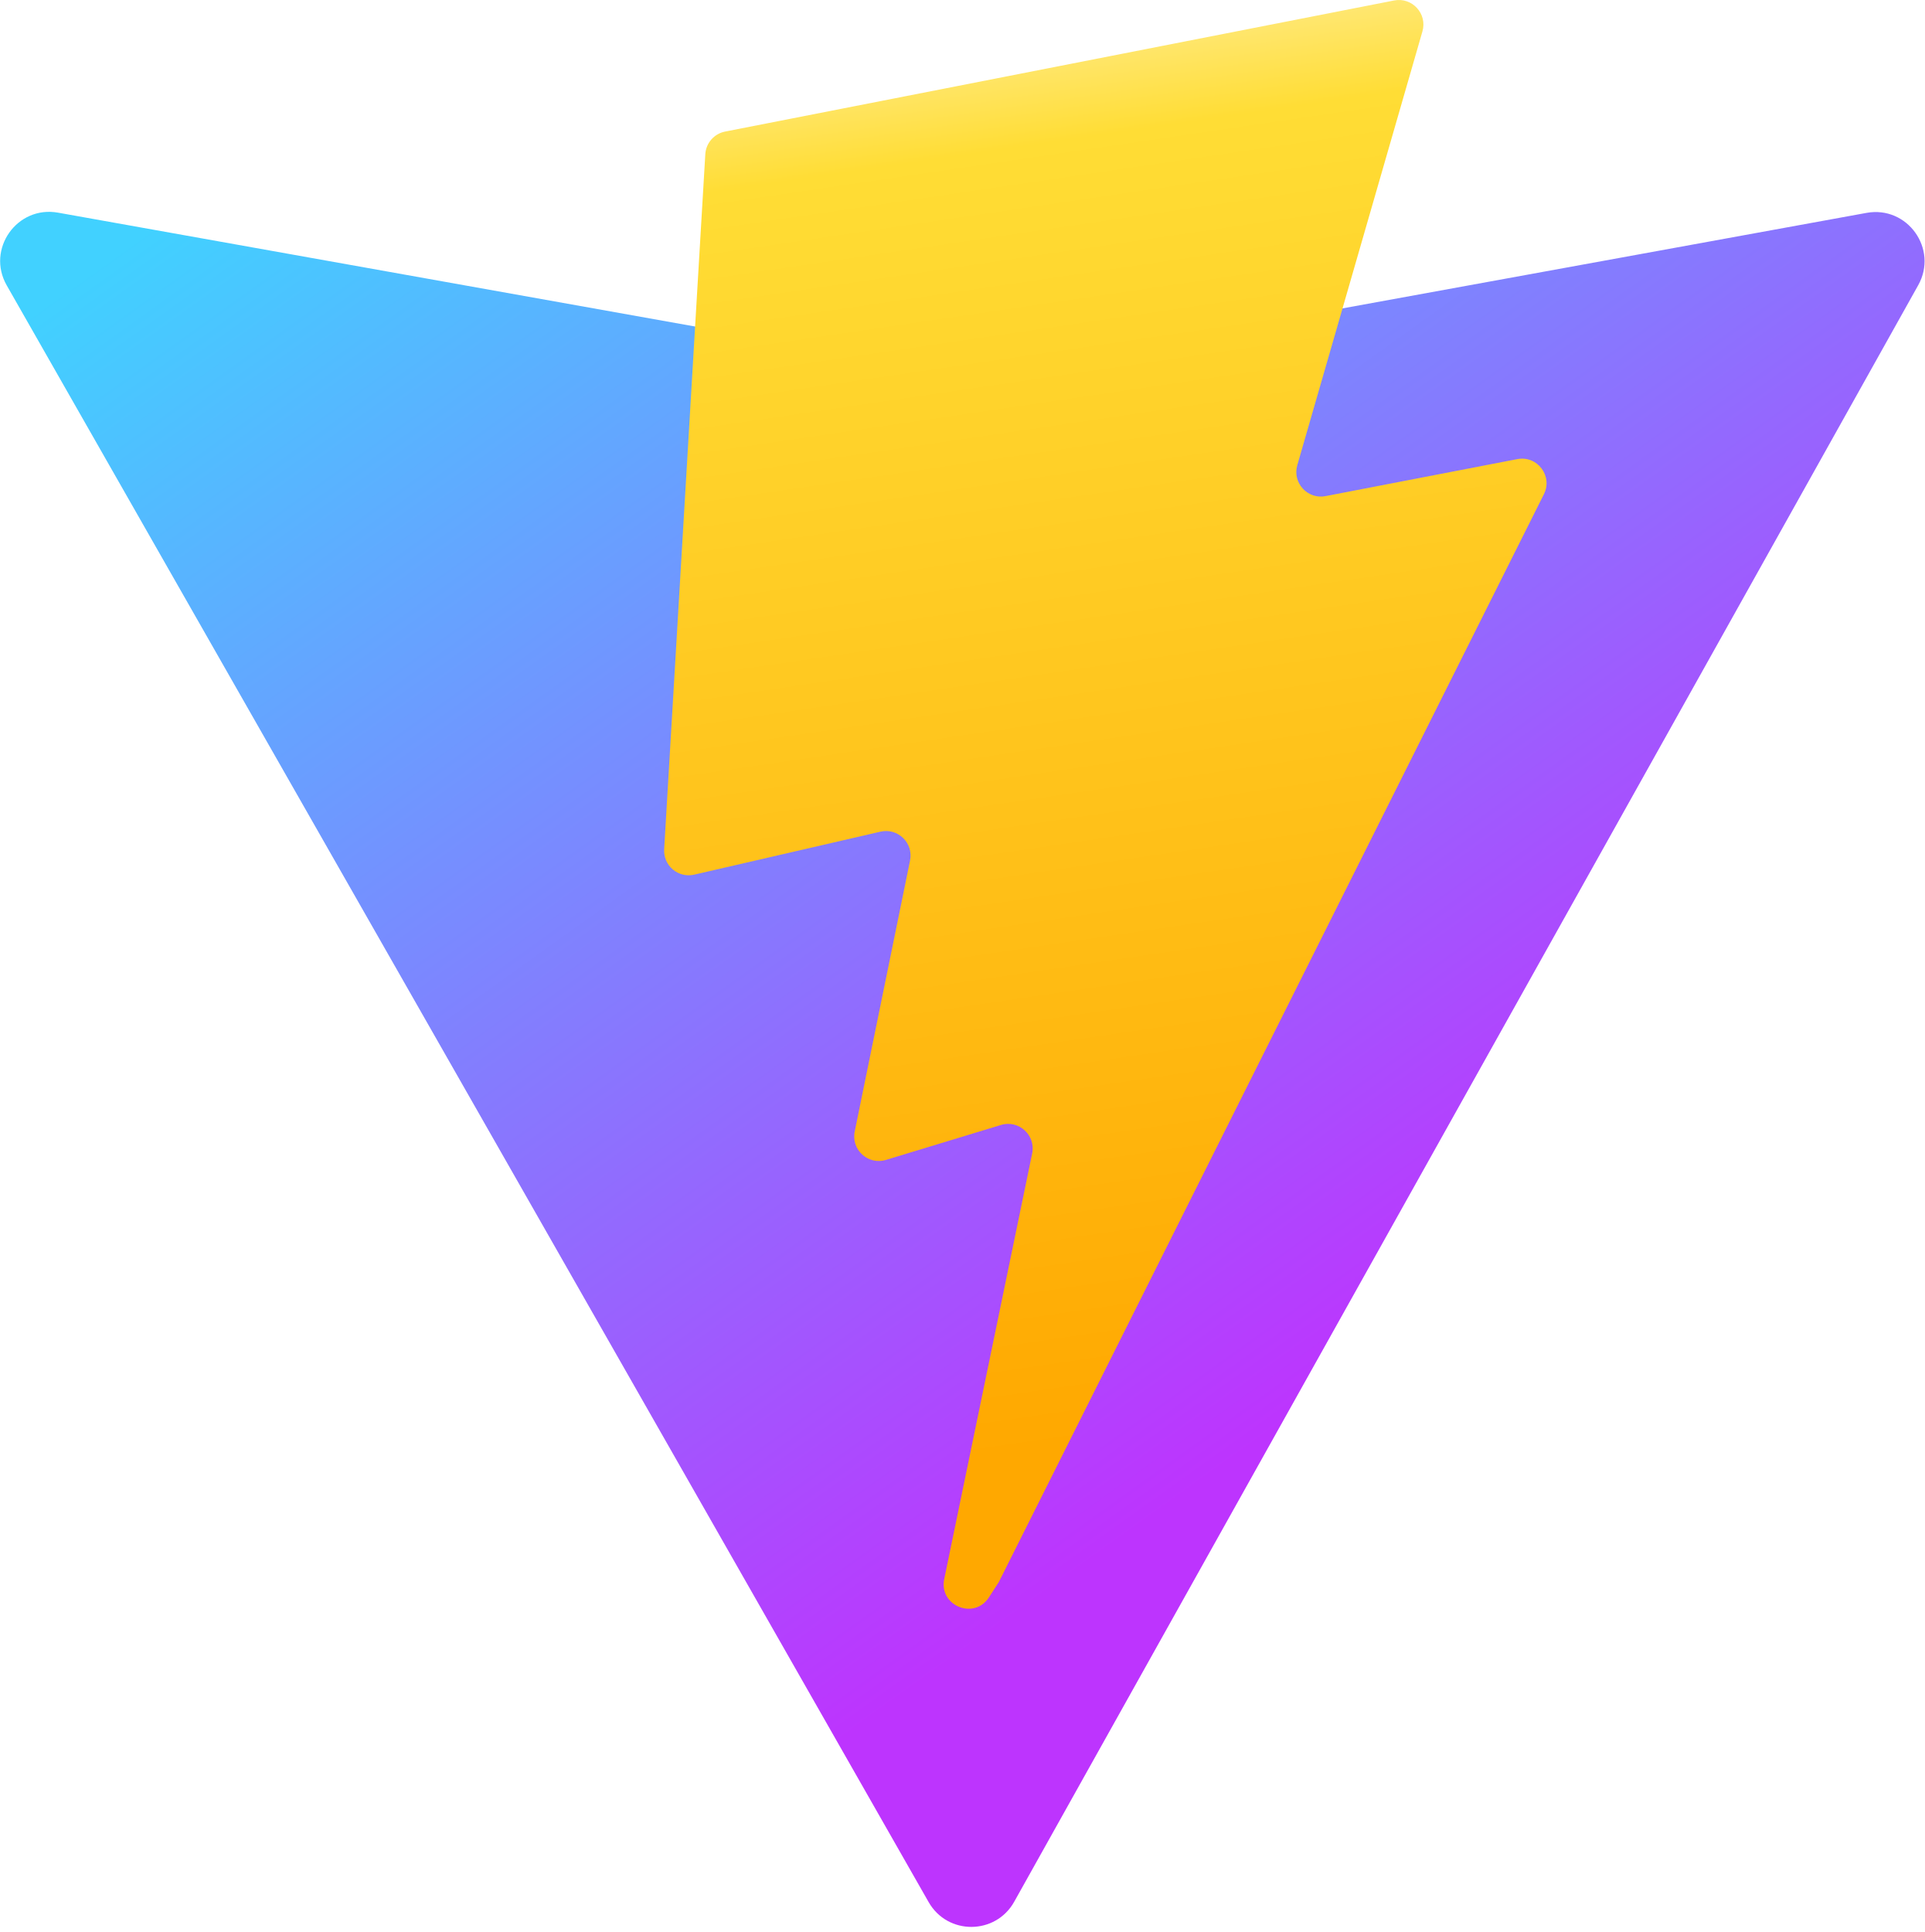
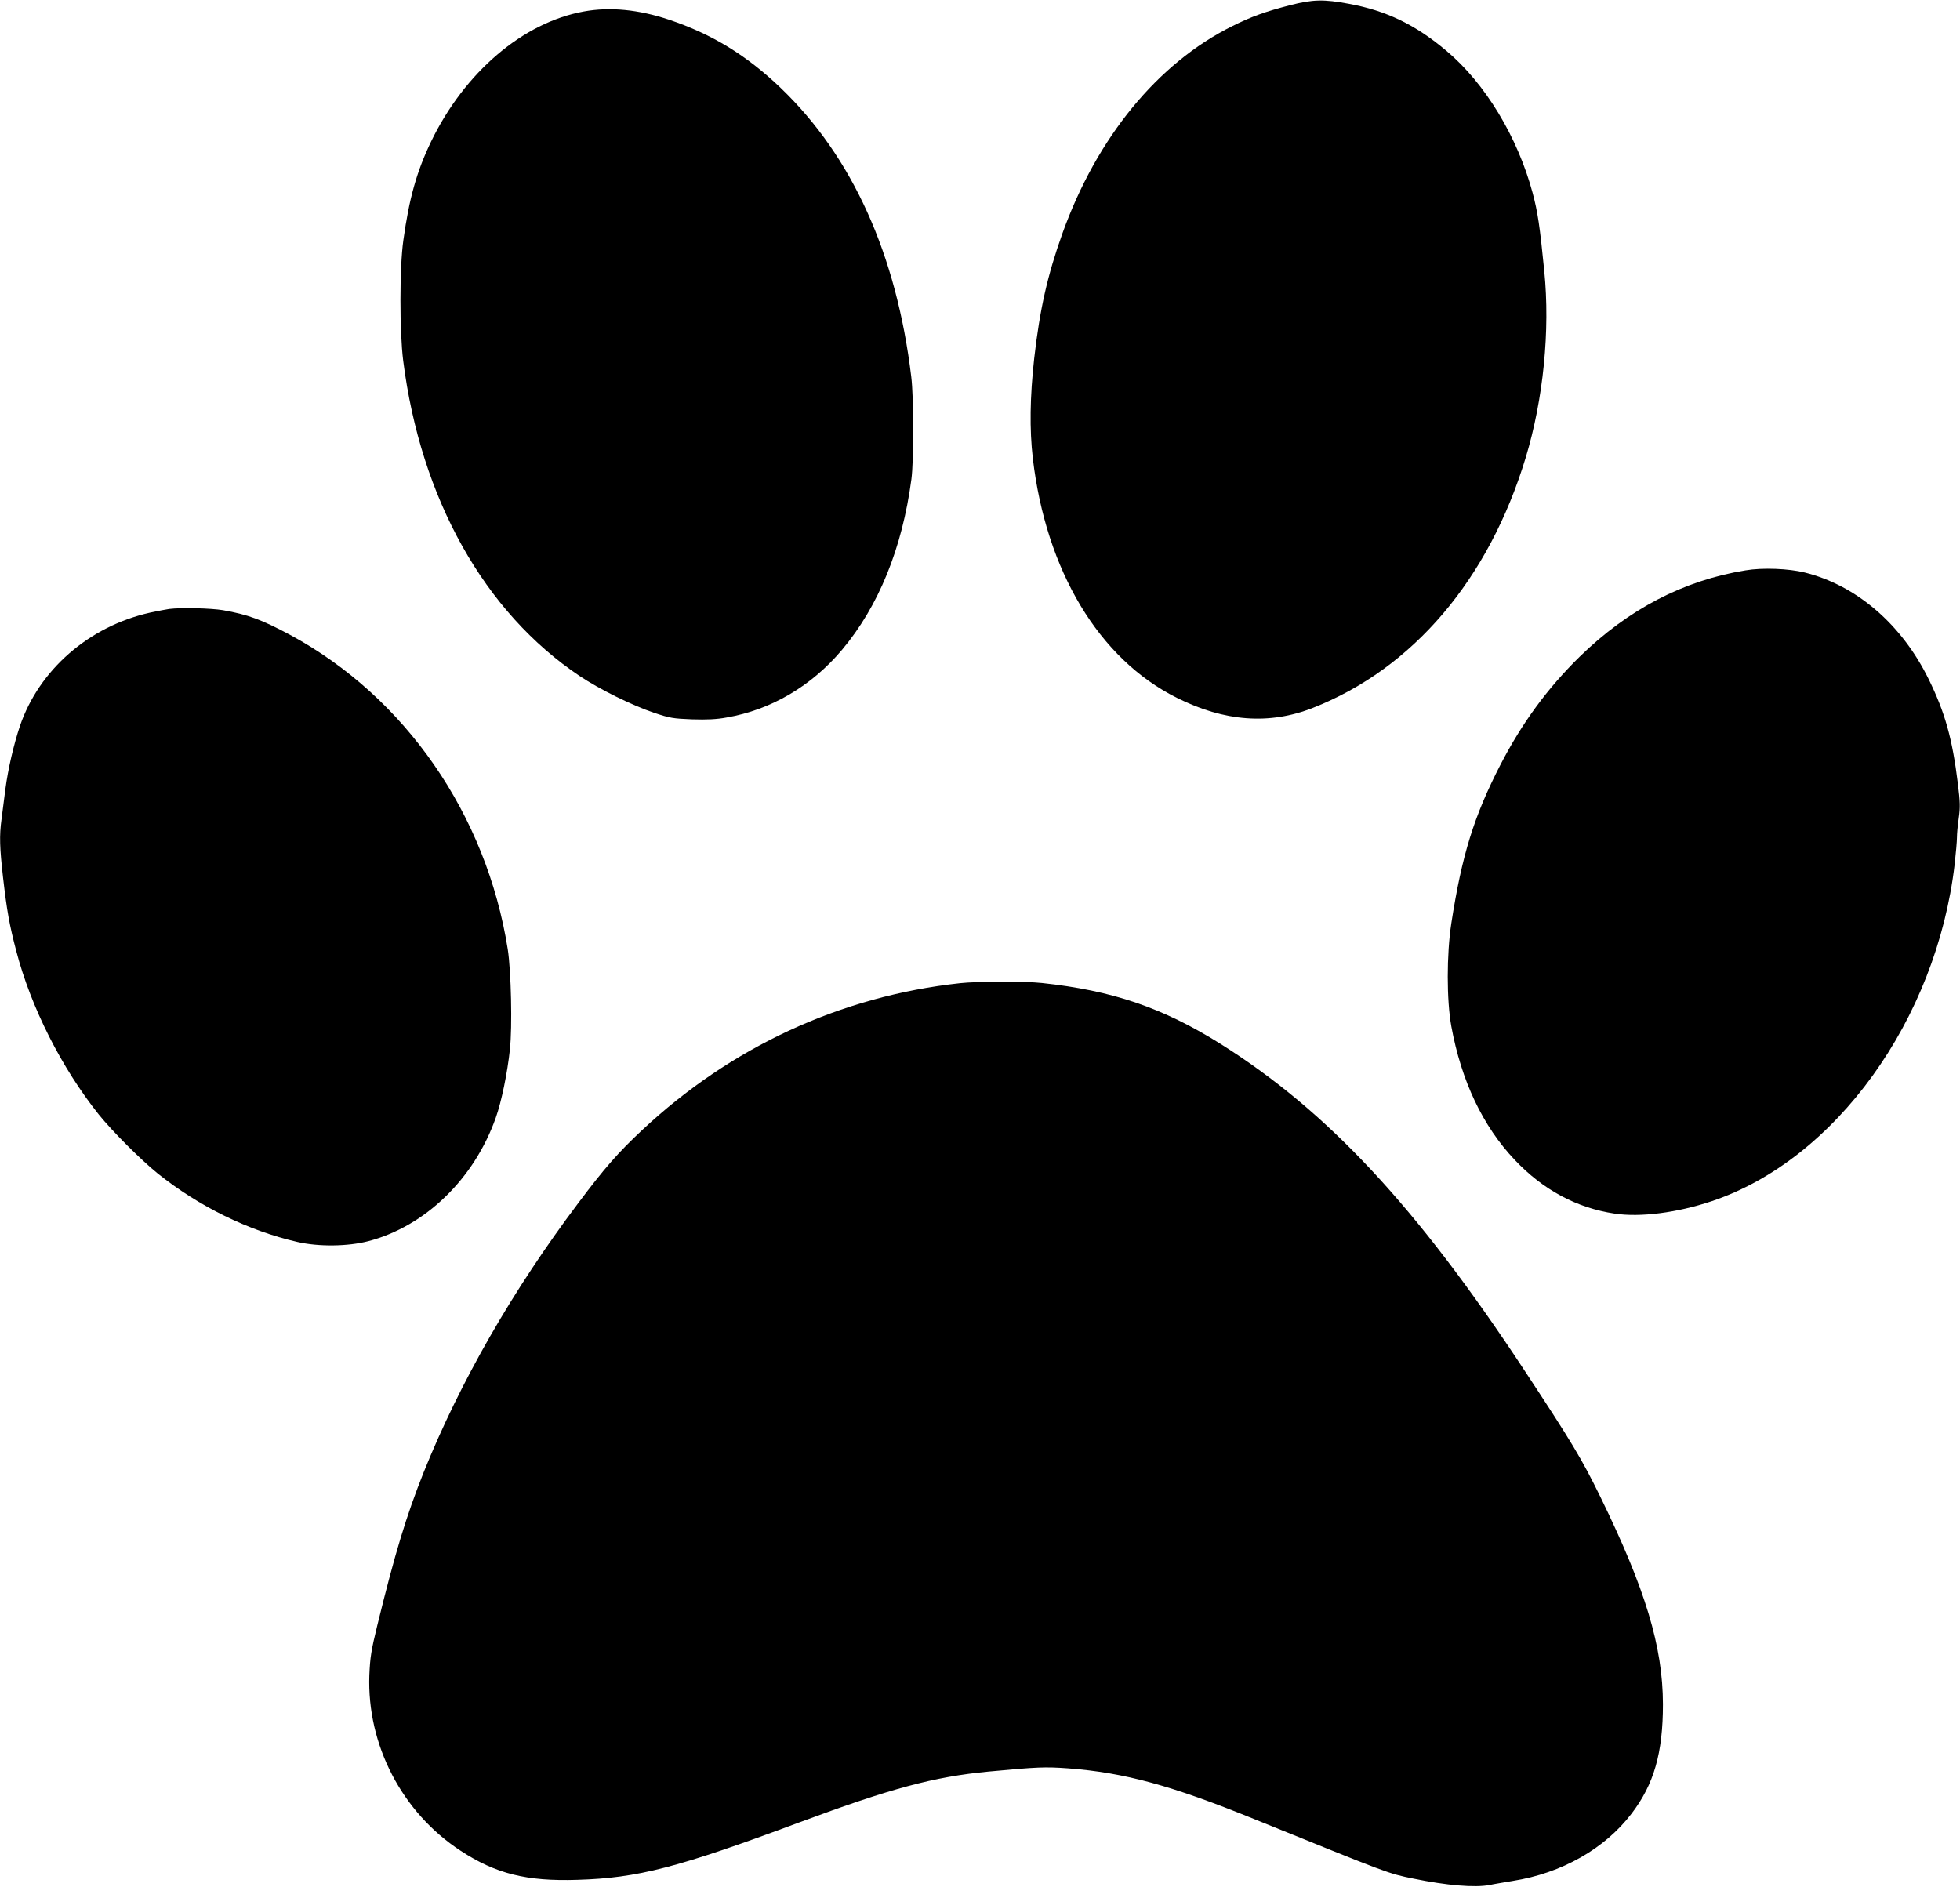
- <svg xmlns="http://www.w3.org/2000/svg" aria-hidden="true" role="img" class="iconify iconify--logos" width="31.88" height="32" preserveAspectRatio="xMidYMid meet" viewBox="0 0 256 257">
-   <defs>
-     <linearGradient id="IconifyId1813088fe1fbc01fb466" x1="-.828%" x2="57.636%" y1="7.652%" y2="78.411%">
-       <stop offset="0%" stop-color="#41D1FF" />
-       <stop offset="100%" stop-color="#BD34FE" />
-     </linearGradient>
-     <linearGradient id="IconifyId1813088fe1fbc01fb467" x1="43.376%" x2="50.316%" y1="2.242%" y2="89.03%">
-       <stop offset="0%" stop-color="#FFEA83" />
-       <stop offset="8.333%" stop-color="#FFDD35" />
-       <stop offset="100%" stop-color="#FFA800" />
-     </linearGradient>
-   </defs>
-   <path fill="url(#IconifyId1813088fe1fbc01fb466)" d="M255.153 37.938L134.897 252.976c-2.483 4.44-8.862 4.466-11.382.048L.875 37.958c-2.746-4.814 1.371-10.646 6.827-9.67l120.385 21.517a6.537 6.537 0 0 0 2.322-.004l117.867-21.483c5.438-.991 9.574 4.796 6.877 9.62Z" />
-   <path fill="url(#IconifyId1813088fe1fbc01fb467)" d="M185.432.063L96.44 17.501a3.268 3.268 0 0 0-2.634 3.014l-5.474 92.456a3.268 3.268 0 0 0 3.997 3.378l24.777-5.718c2.318-.535 4.413 1.507 3.936 3.838l-7.361 36.047c-.495 2.426 1.782 4.5 4.151 3.78l15.304-4.649c2.372-.72 4.652 1.36 4.15 3.788l-11.698 56.621c-.732 3.542 3.979 5.473 5.943 2.437l1.313-2.028l72.516-144.72c1.215-2.423-.88-5.186-3.54-4.672l-25.505 4.922c-2.396.462-4.435-1.77-3.759-4.114l16.646-57.705c.677-2.35-1.37-4.583-3.769-4.113Z" />
+ <svg xmlns="http://www.w3.org/2000/svg" version="1.0" width="1280pt" height="1232pt" viewBox="0 0 1280 1232" preserveAspectRatio="xMidYMid meet">
+   <g transform="translate(0,1232) scale(0.1,-0.1)" fill="#000000" stroke="none">
+     <path d="M8425 12286 c-163 -42 -254 -75 -378 -137 -487 -242 -884 -727 -1109 -1354 -97 -272 -147 -491 -184 -815 -28 -252 -31 -464 -9 -654 86 -733 432 -1310 940 -1563 310 -156 606 -178 889 -66 654 257 1149 839 1390 1635 115 381 160 830 121 1218 -29 295 -43 386 -76 510 -98 365 -310 716 -563 928 -203 171 -392 262 -636 307 -166 31 -237 29 -385 -9z" />
+     <path d="M3813 12245 c-398 -72 -779 -397 -998 -850 -94 -196 -143 -370 -181 -645 -25 -177 -25 -593 -1 -785 114 -900 530 -1644 1154 -2061 129 -86 341 -191 484 -239 104 -35 125 -38 249 -43 96 -3 161 0 225 12 290 50 554 205 753 441 239 284 394 664 454 1115 16 122 16 532 -1 670 -96 798 -385 1437 -852 1885 -223 214 -449 352 -729 446 -200 67 -387 85 -557 54z" />
+     <path d="M11399 8595 c-405 -66 -764 -253 -1083 -564 -210 -206 -376 -432 -517 -705 -173 -336 -252 -590 -321 -1036 -31 -203 -31 -502 0 -673 66 -358 205 -651 414 -872 185 -196 405 -314 653 -351 167 -25 406 5 633 81 808 270 1468 1185 1587 2200 8 72 15 150 15 174 0 25 5 82 12 128 10 71 9 105 -6 226 -36 293 -84 464 -191 682 -176 358 -471 612 -809 696 -105 26 -275 33 -387 14z" />
+     <path d="M1105 8343 c-16 -2 -73 -13 -125 -24 -398 -89 -725 -373 -850 -741 -41 -123 -77 -278 -95 -413 -8 -66 -20 -154 -25 -195 -15 -109 -12 -187 10 -382 25 -215 41 -307 86 -478 96 -369 297 -766 540 -1070 88 -109 275 -296 384 -384 269 -215 590 -373 912 -447 139 -32 328 -30 463 5 372 97 692 407 833 807 37 104 76 293 92 446 16 145 8 511 -14 653 -139 881 -671 1649 -1422 2054 -187 100 -274 132 -438 161 -80 13 -269 18 -351 8z" />
+     <path d="M6270 5899 c-781 -85 -1497 -417 -2078 -961 -156 -146 -245 -248 -414 -473 -429 -569 -774 -1171 -1011 -1760 -113 -283 -188 -530 -303 -1000 -40 -164 -47 -208 -52 -326 -16 -454 213 -896 596 -1146 229 -150 431 -201 764 -190 394 12 653 79 1448 375 600 223 879 298 1235 332 322 30 368 32 522 21 366 -28 672 -111 1213 -331 891 -361 874 -355 1040 -389 218 -45 401 -60 497 -42 26 6 95 17 153 27 318 50 600 210 774 438 148 193 206 398 206 716 -1 377 -114 751 -409 1355 -121 247 -185 354 -498 829 -703 1067 -1282 1688 -1983 2129 -375 235 -705 348 -1165 397 -106 12 -427 11 -535 -1z" />
+   </g>
</svg>
